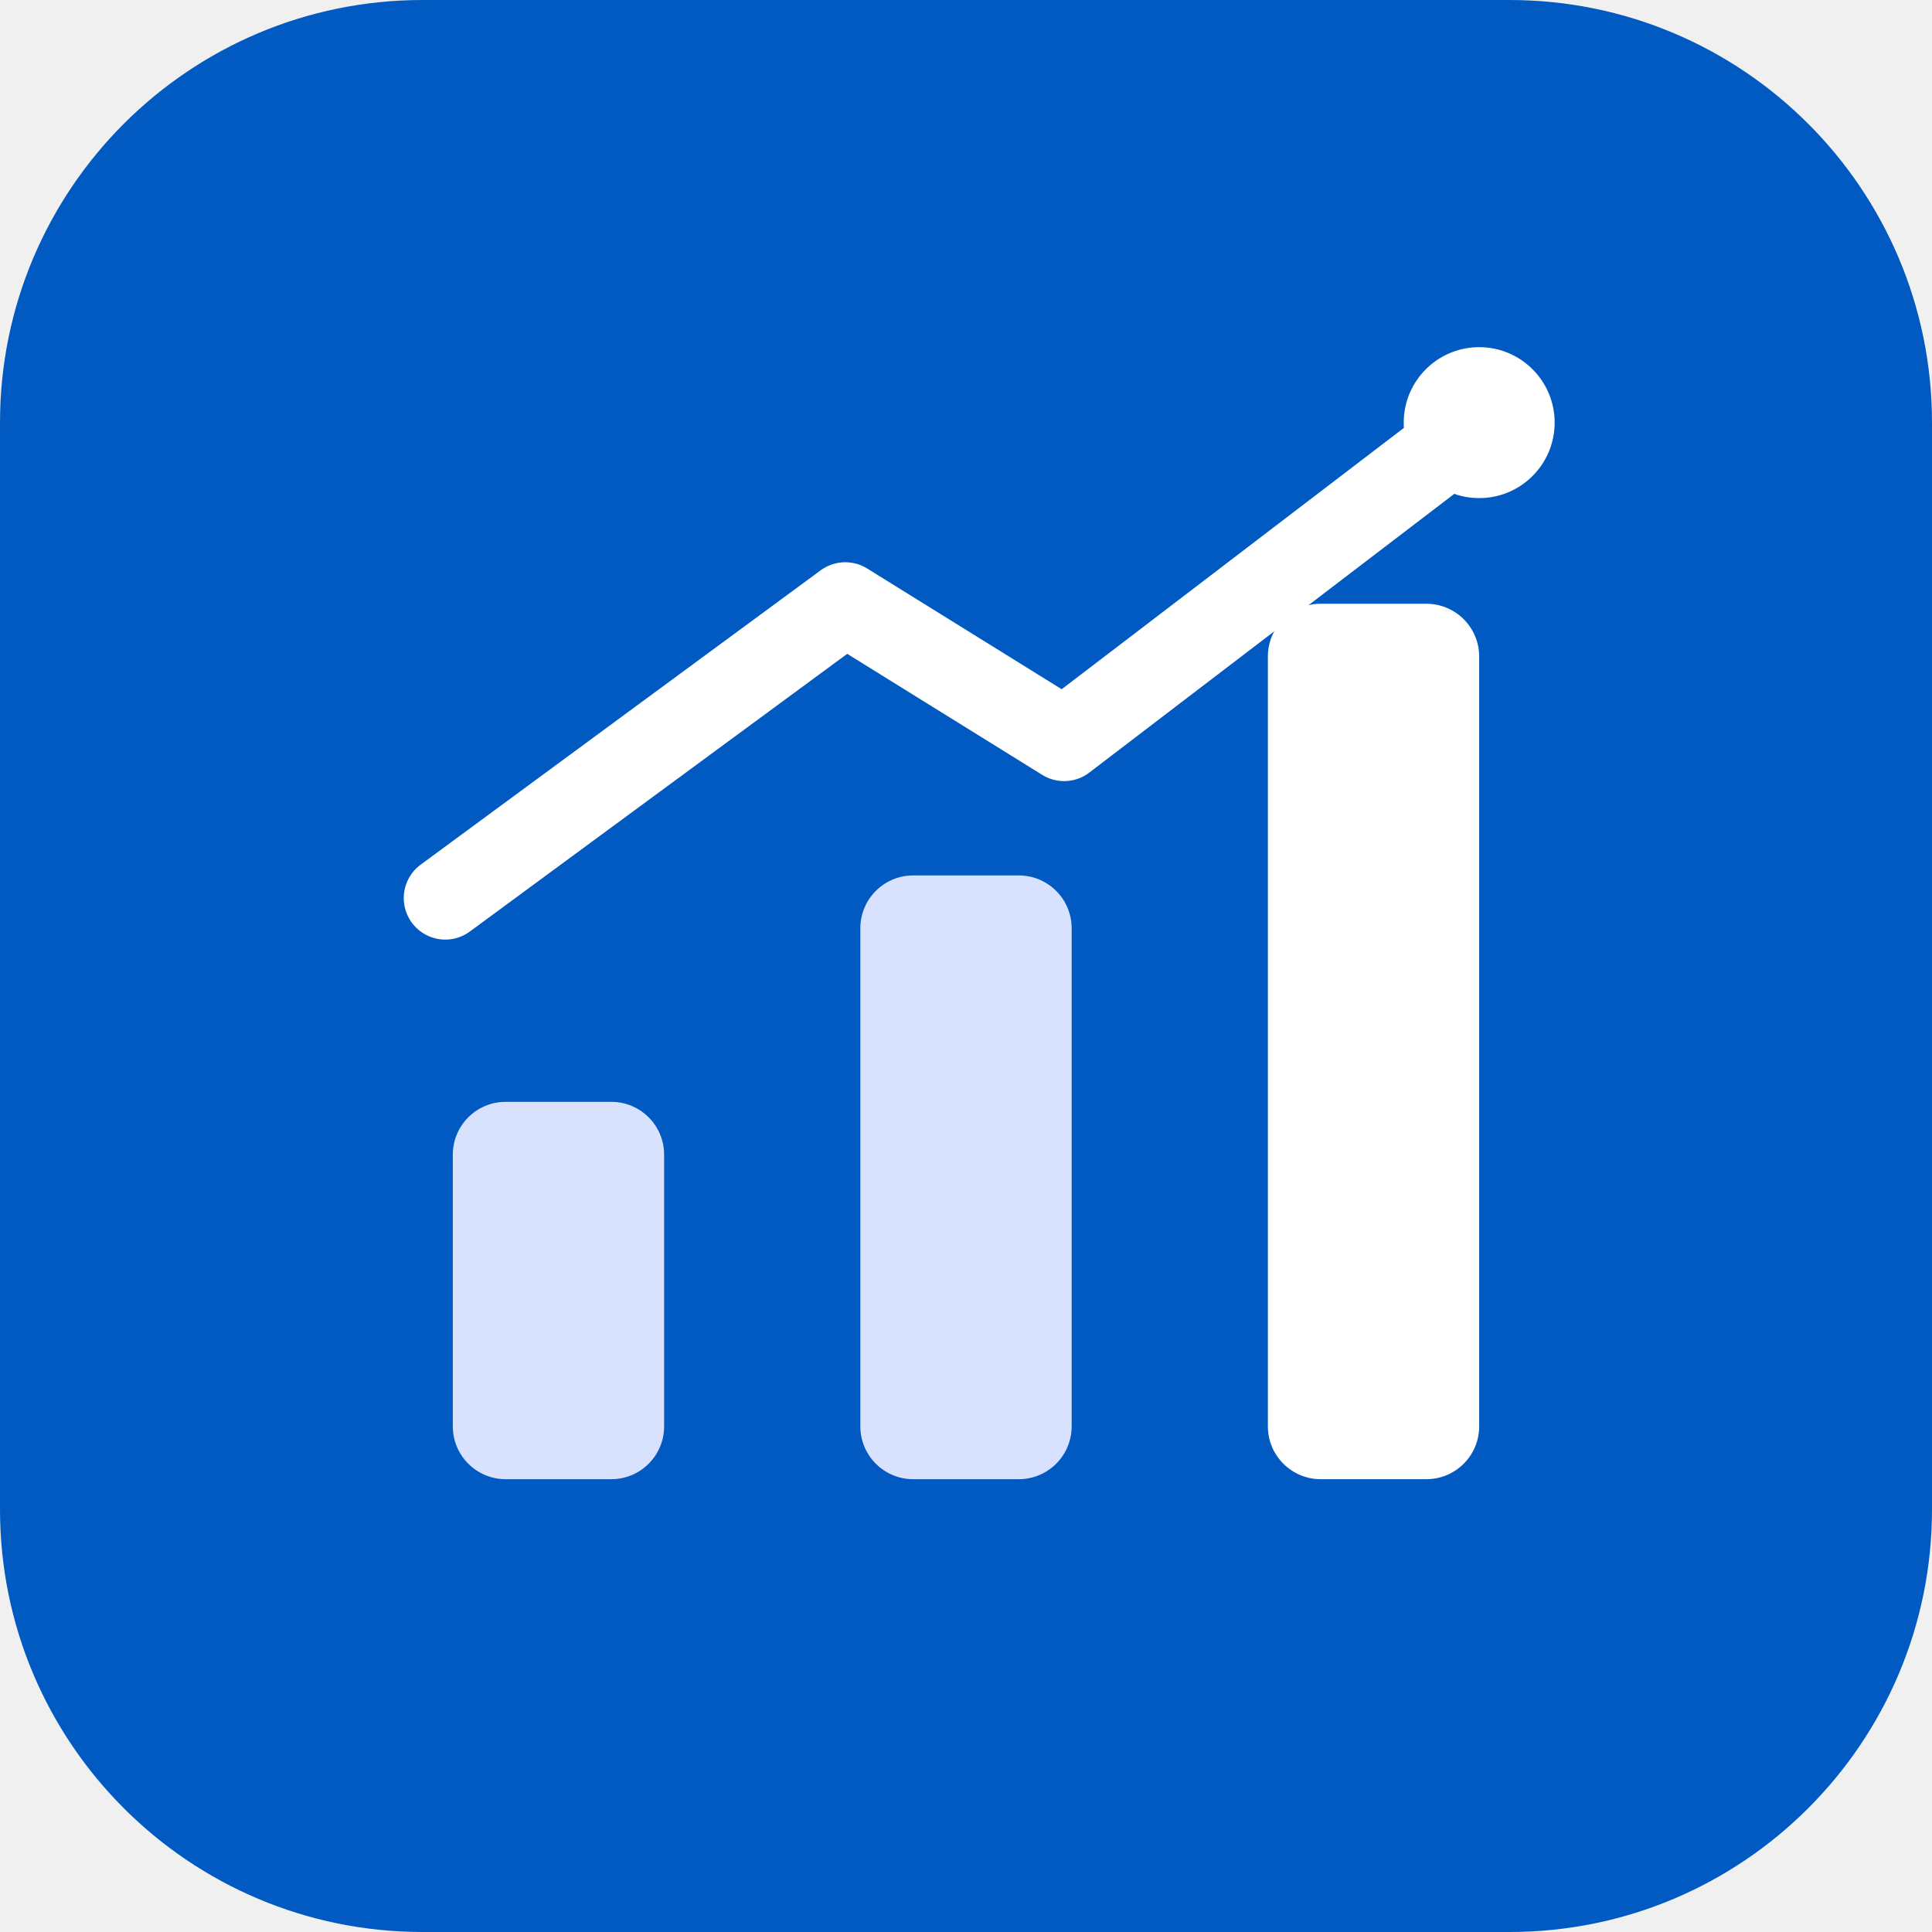
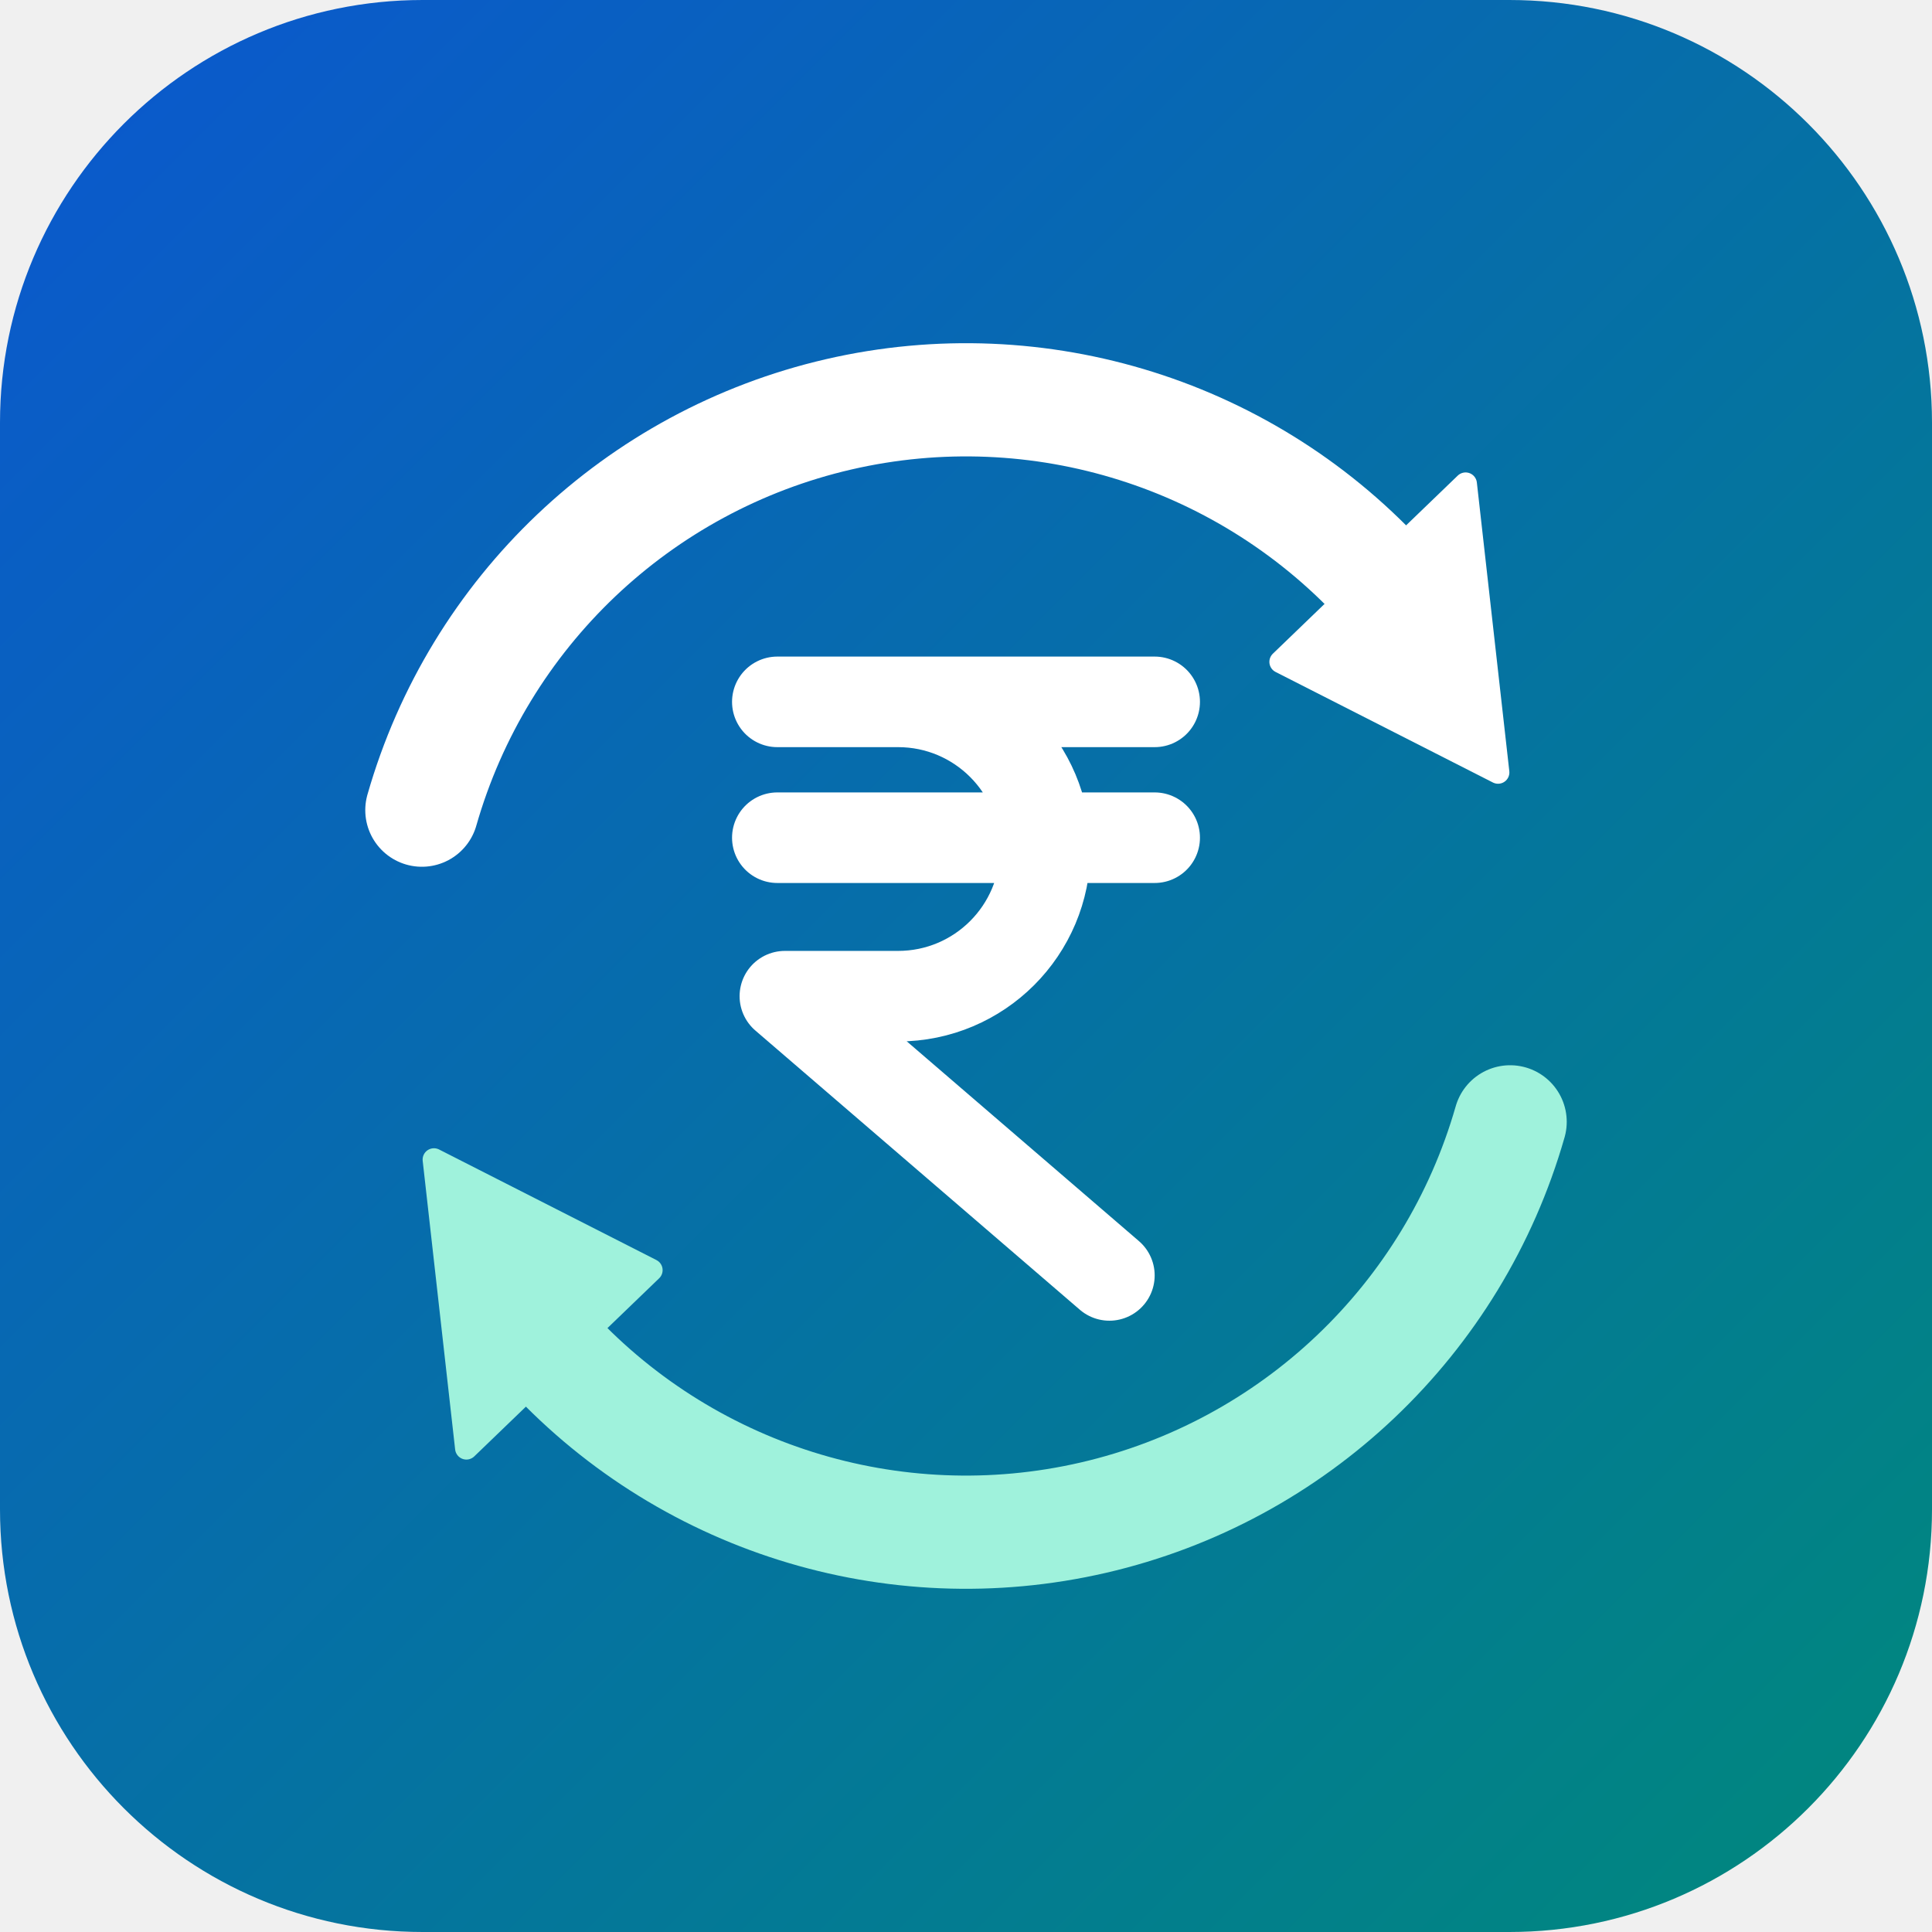
<svg xmlns="http://www.w3.org/2000/svg" viewBox="0 0 512 512">
-   <rect width="512" height="512" rx="112" fill="#005AC1" />
-   <rect x="120" y="292" width="56" height="100" rx="14" fill="#D8E2FF" />
-   <rect x="228" y="232" width="56" height="160" rx="14" fill="#D8E2FF" />
-   <rect x="336" y="160" width="56" height="232" rx="14" fill="#FFFFFF" />
-   <path d="M118 238 L224 160 L282 196 L392 112" fill="none" stroke="#FFFFFF" stroke-width="22" stroke-linecap="round" stroke-linejoin="round" />
-   <circle cx="392" cy="112" r="20" fill="#FFFFFF" />
+   <defs>
+     <linearGradient id="g" x1="0" y1="0" x2="1" y2="1">
+       <stop offset="0" stop-color="#0B57D0" />
+       <stop offset="1" stop-color="#00897B" />
+     </linearGradient>
+   </defs>
+   <rect width="512" height="512" rx="112" fill="url(#g)" />
+   <path d="M111.8 214.7 A150 150 0 0 1 367.5 155.6" fill="none" stroke="#FFFFFF" stroke-width="30" stroke-linecap="round" />
+   <path d="M388.4 128.2 L397.0 204.7 L339.4 175.4 Z" fill="#FFFFFF" stroke="#FFFFFF" stroke-width="6" stroke-linejoin="round" />
+   <path d="M400.2 297.3 A150 150 0 0 1 144.5 356.4" fill="none" stroke="#9FF2DC" stroke-width="30" stroke-linecap="round" />
+   <path d="M123.6 383.8 L115.0 307.3 L172.6 336.6 Z" fill="#9FF2DC" stroke="#9FF2DC" stroke-width="6" stroke-linejoin="round" />
+   <path d="M206 186 H306 M206 222 H306 M206 186 H238 a39 39 0 0 1 0 78 H208 L294 338" fill="none" stroke="#FFFFFF" stroke-width="24" stroke-linecap="round" stroke-linejoin="round" />
</svg>
